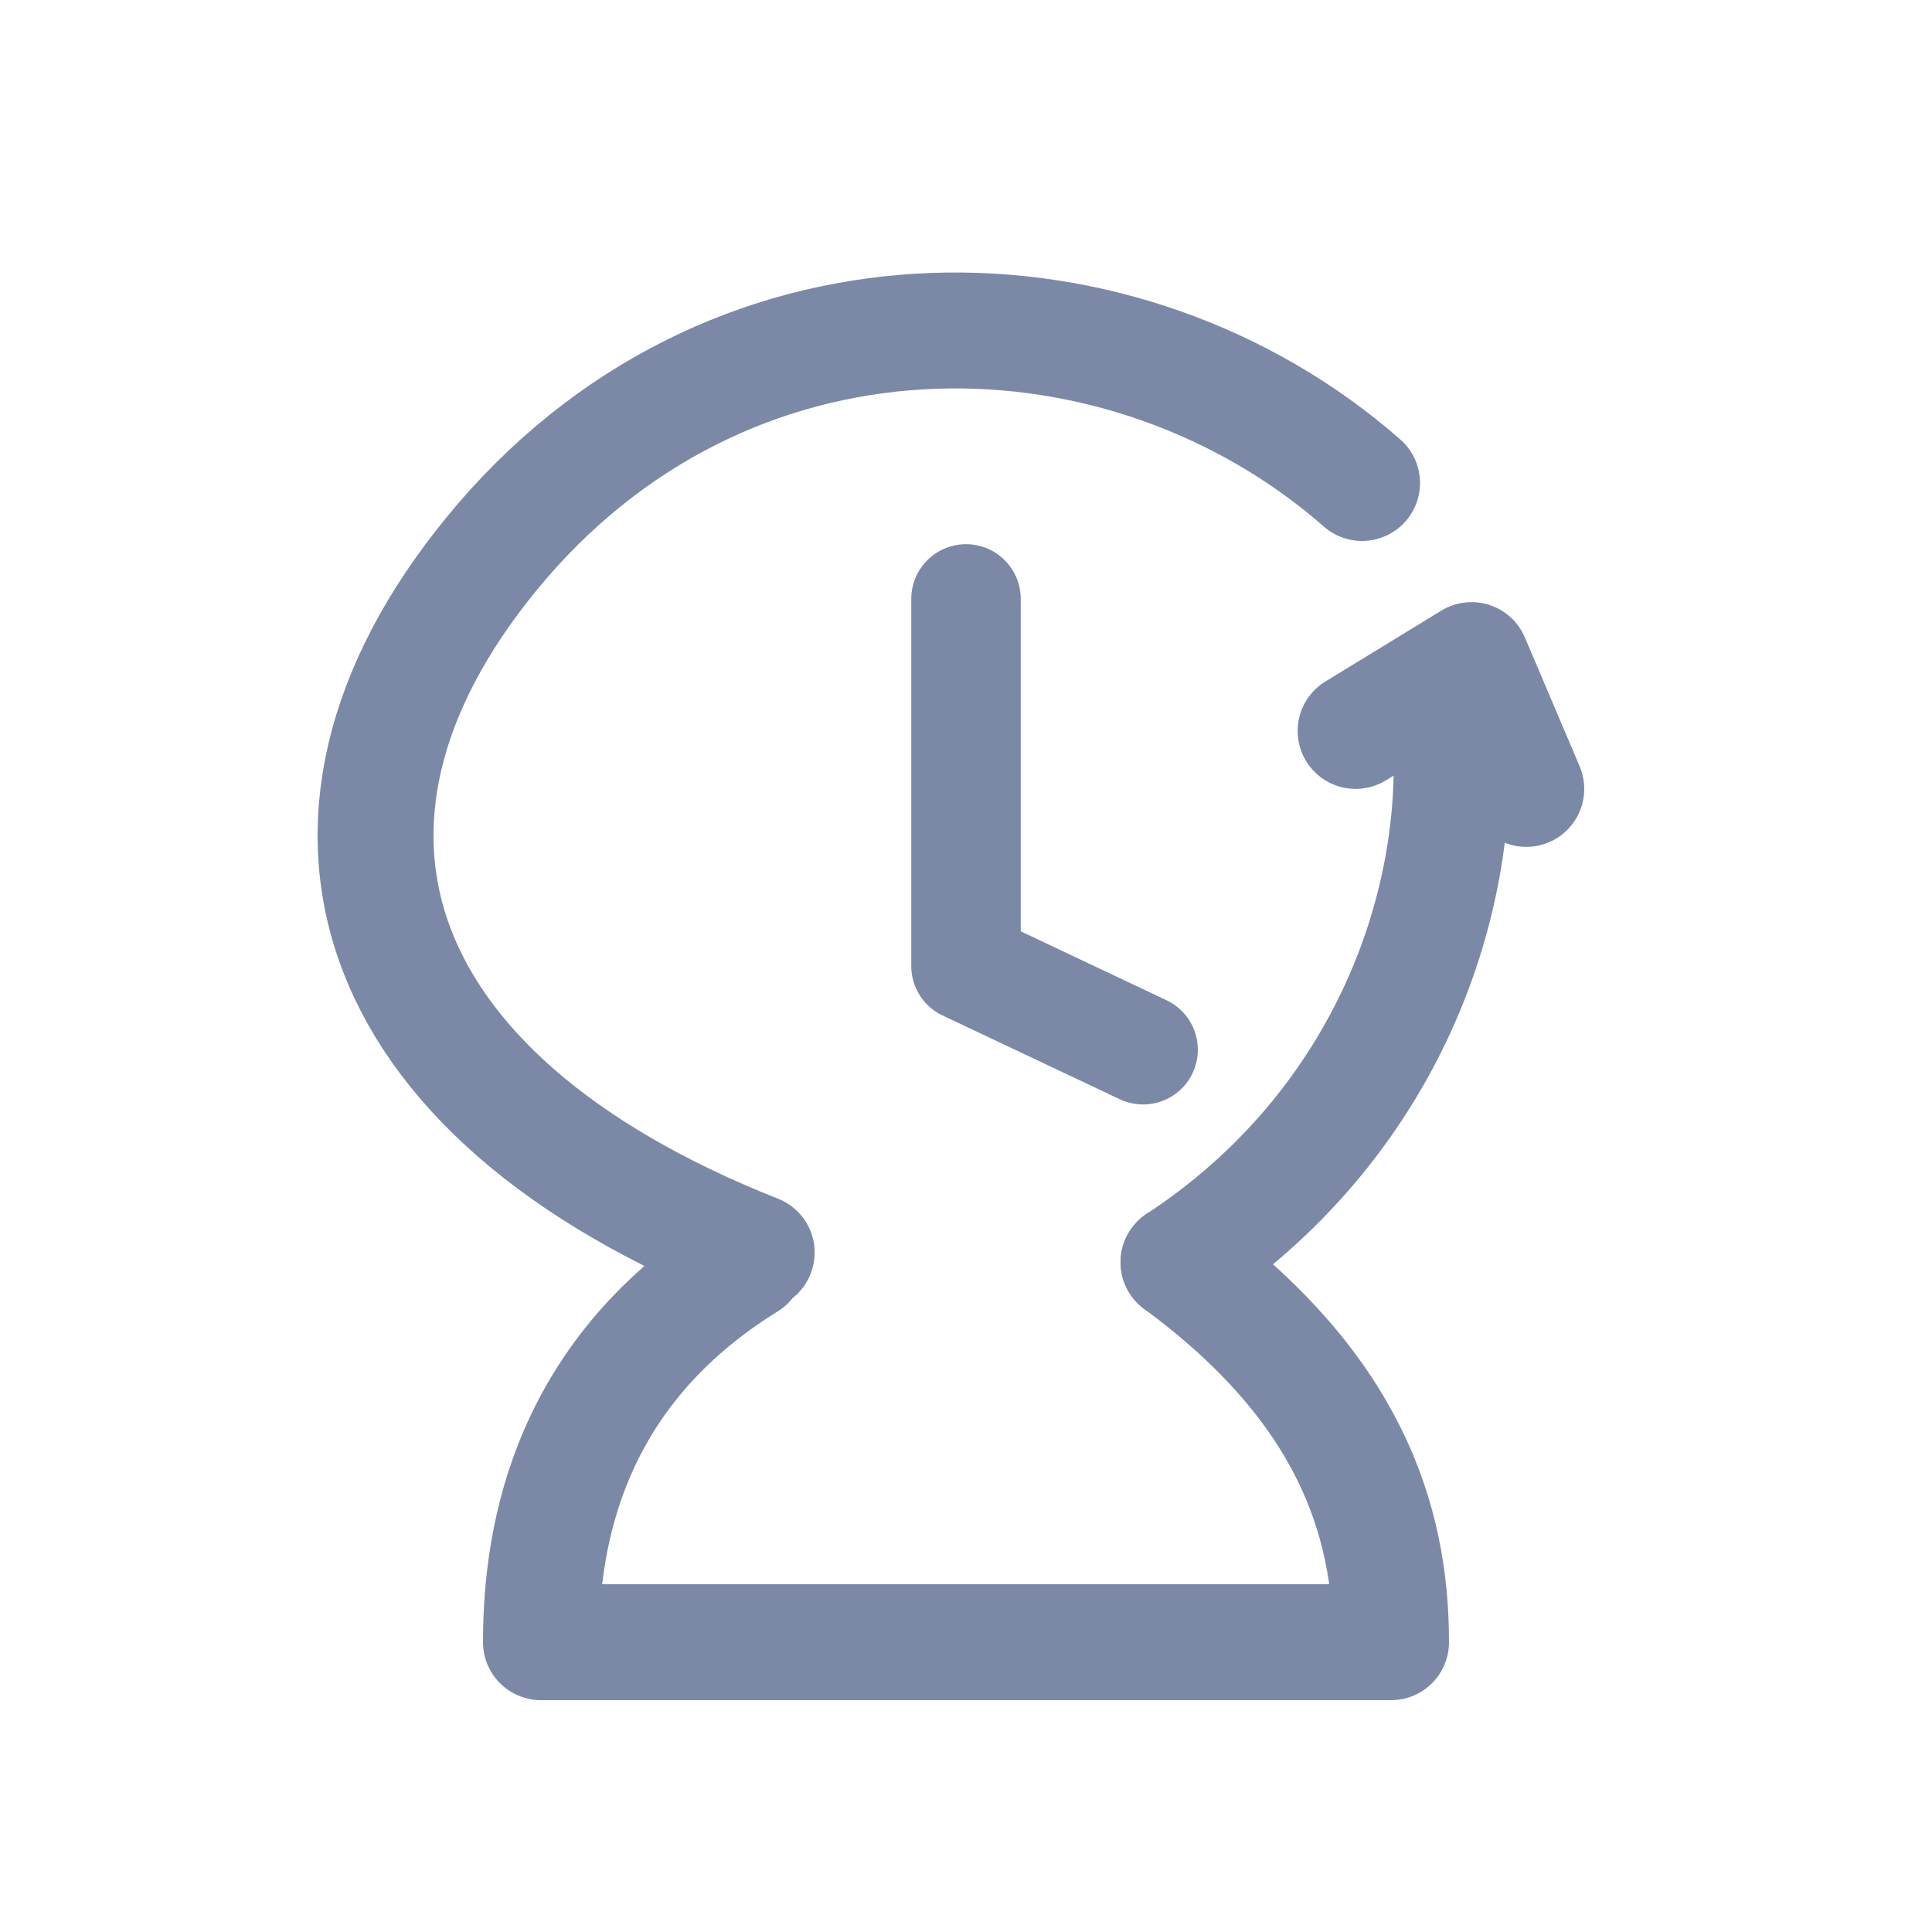
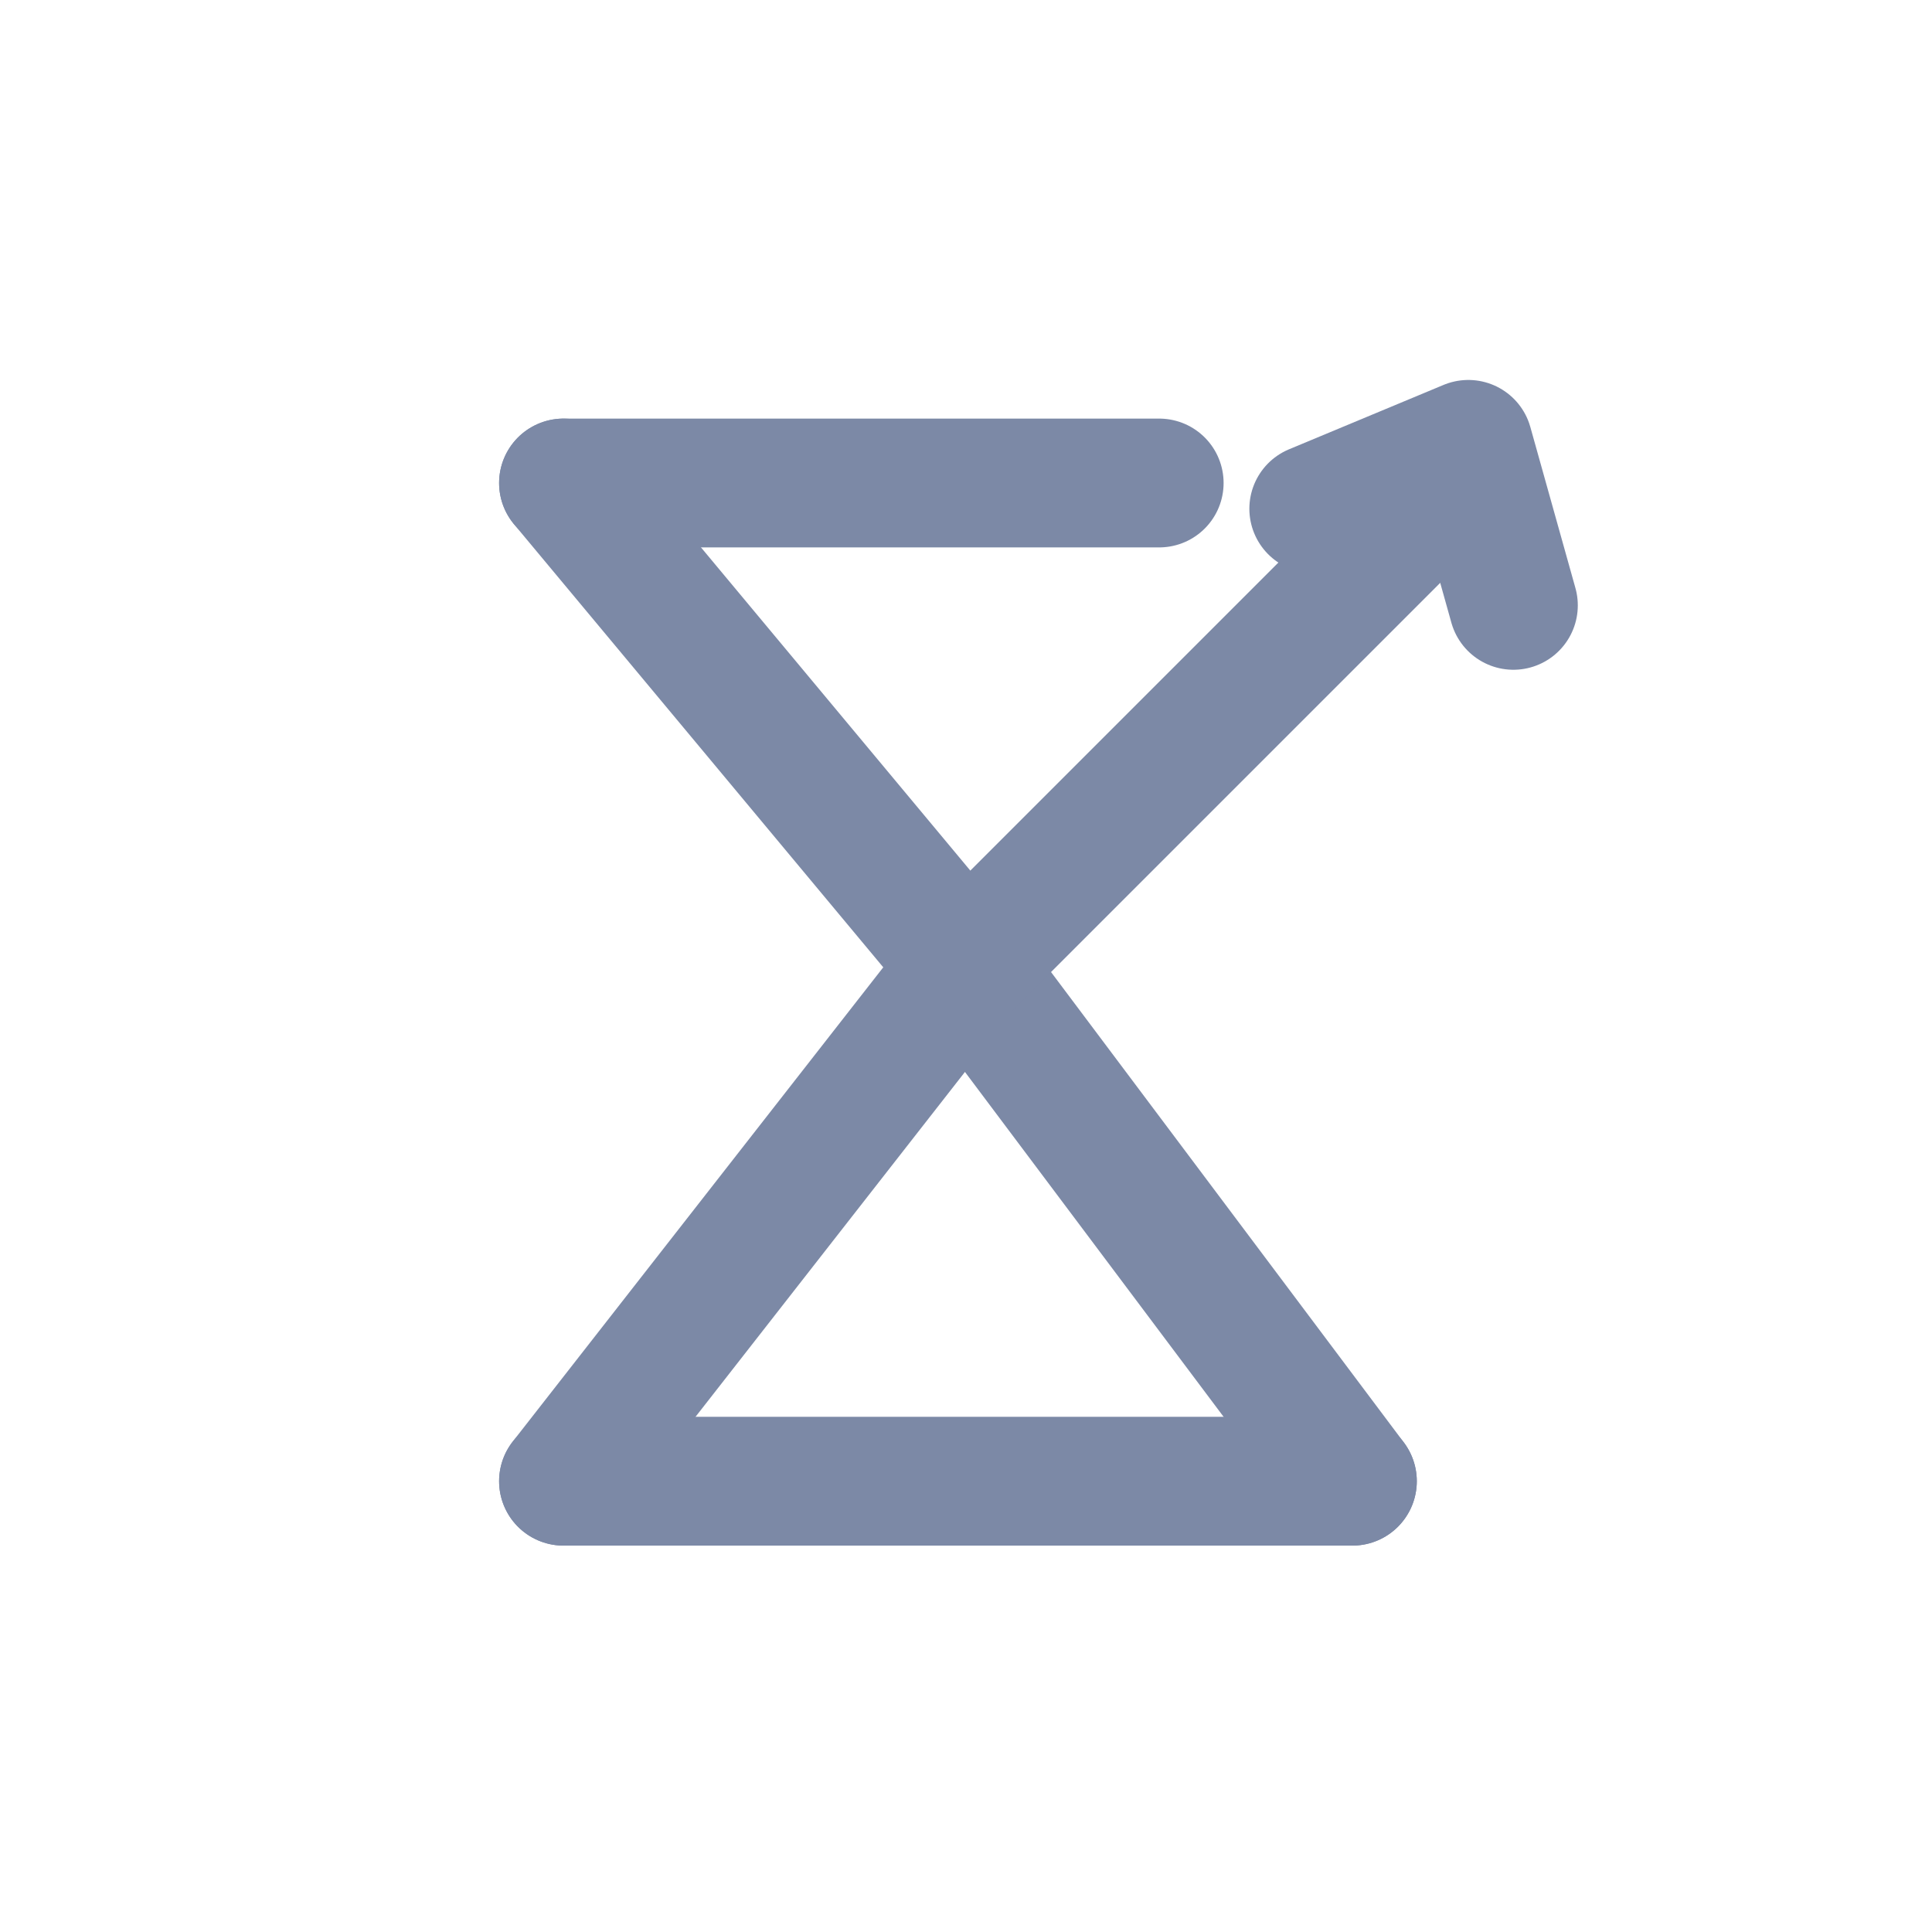
<svg xmlns="http://www.w3.org/2000/svg" width="1024" height="1024" viewBox="0 0 600 600">
  <rect width="600" height="600" fill="none" />
-   <defs>
-     <linearGradient id="sageGrad" x1="165" y1="500" x2="500" y2="160" gradientUnits="userSpaceOnUse">
-       <stop offset="0" stop-color="#62708F" />
-       <stop offset="0.55" stop-color="#7C89A6" />
-       <stop offset="1" stop-color="#B3BDD0" />
-     </linearGradient>
-   </defs>
-   <g fill="none" stroke-linecap="round" stroke-linejoin="round">
-     <path d="M 423 150 C 350 86, 230 82, 156 168 C 84 252, 111 340, 235 389" stroke="#7C89A6" stroke-width="36" />
-     <path d="M 232 392 C 177 426, 168 476, 168 510 L 432 510 C 432 472, 419 431, 366 392" stroke="#7C89A6" stroke-width="36" />
-     <path d="M 366 392 C 430 350, 456 280, 450 221" stroke="#7C89A6" stroke-width="36" />
-     <path d="M 421 227 L 457 205 L 474 245" stroke="#7C89A6" stroke-width="36" />
-     <path d="M 300 186 L 300 300 L 355 326" stroke="#7C89A6" stroke-width="34" />
+   <g fill="none" stroke="#7C89A6" stroke-width="40" stroke-linecap="round" stroke-linejoin="round">
+     <path d="M 175 150 L 360 150" />
+     <path d="M 175 150 L 300 300" />
+     <path d="M 300 300 L 175 460" />
+     <path d="M 175 460 L 420 460" />
+     <path d="M 420 460 L 300 300" />
+     <path d="M 300 300 L 452 148" />
+     <path d="M 408 158 L 456 138 L 470 188" />
  </g>
</svg>
